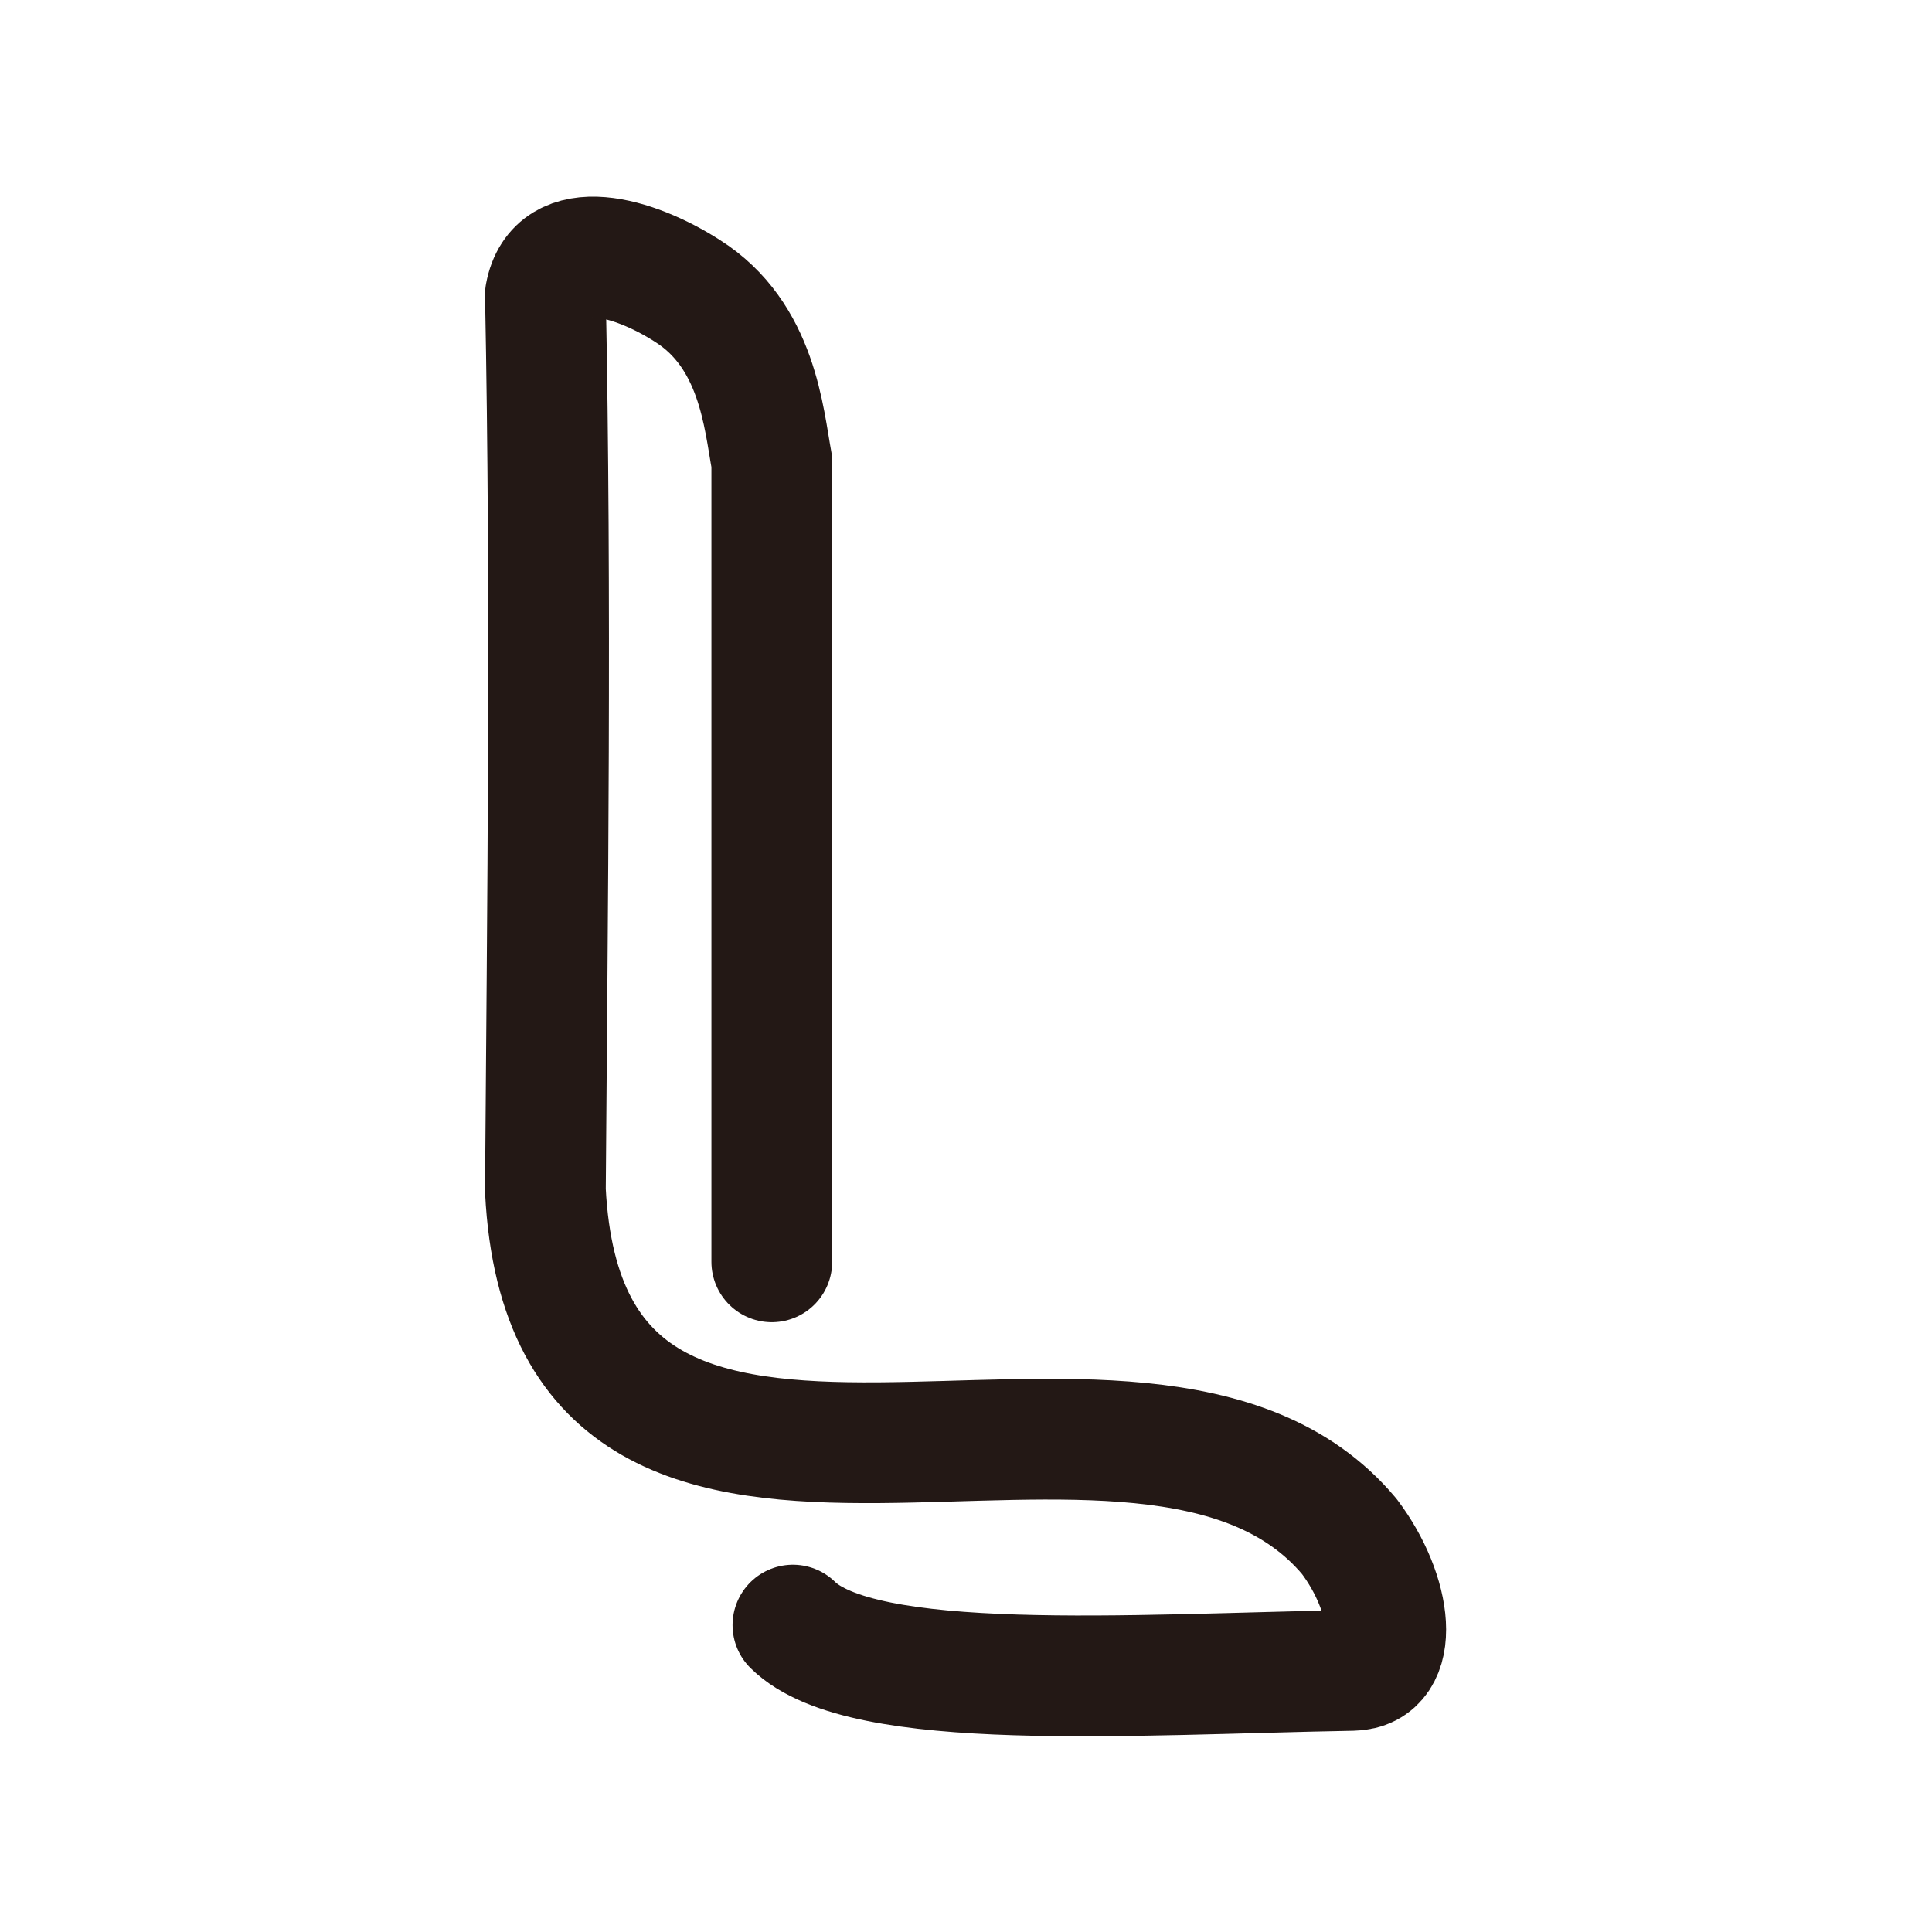
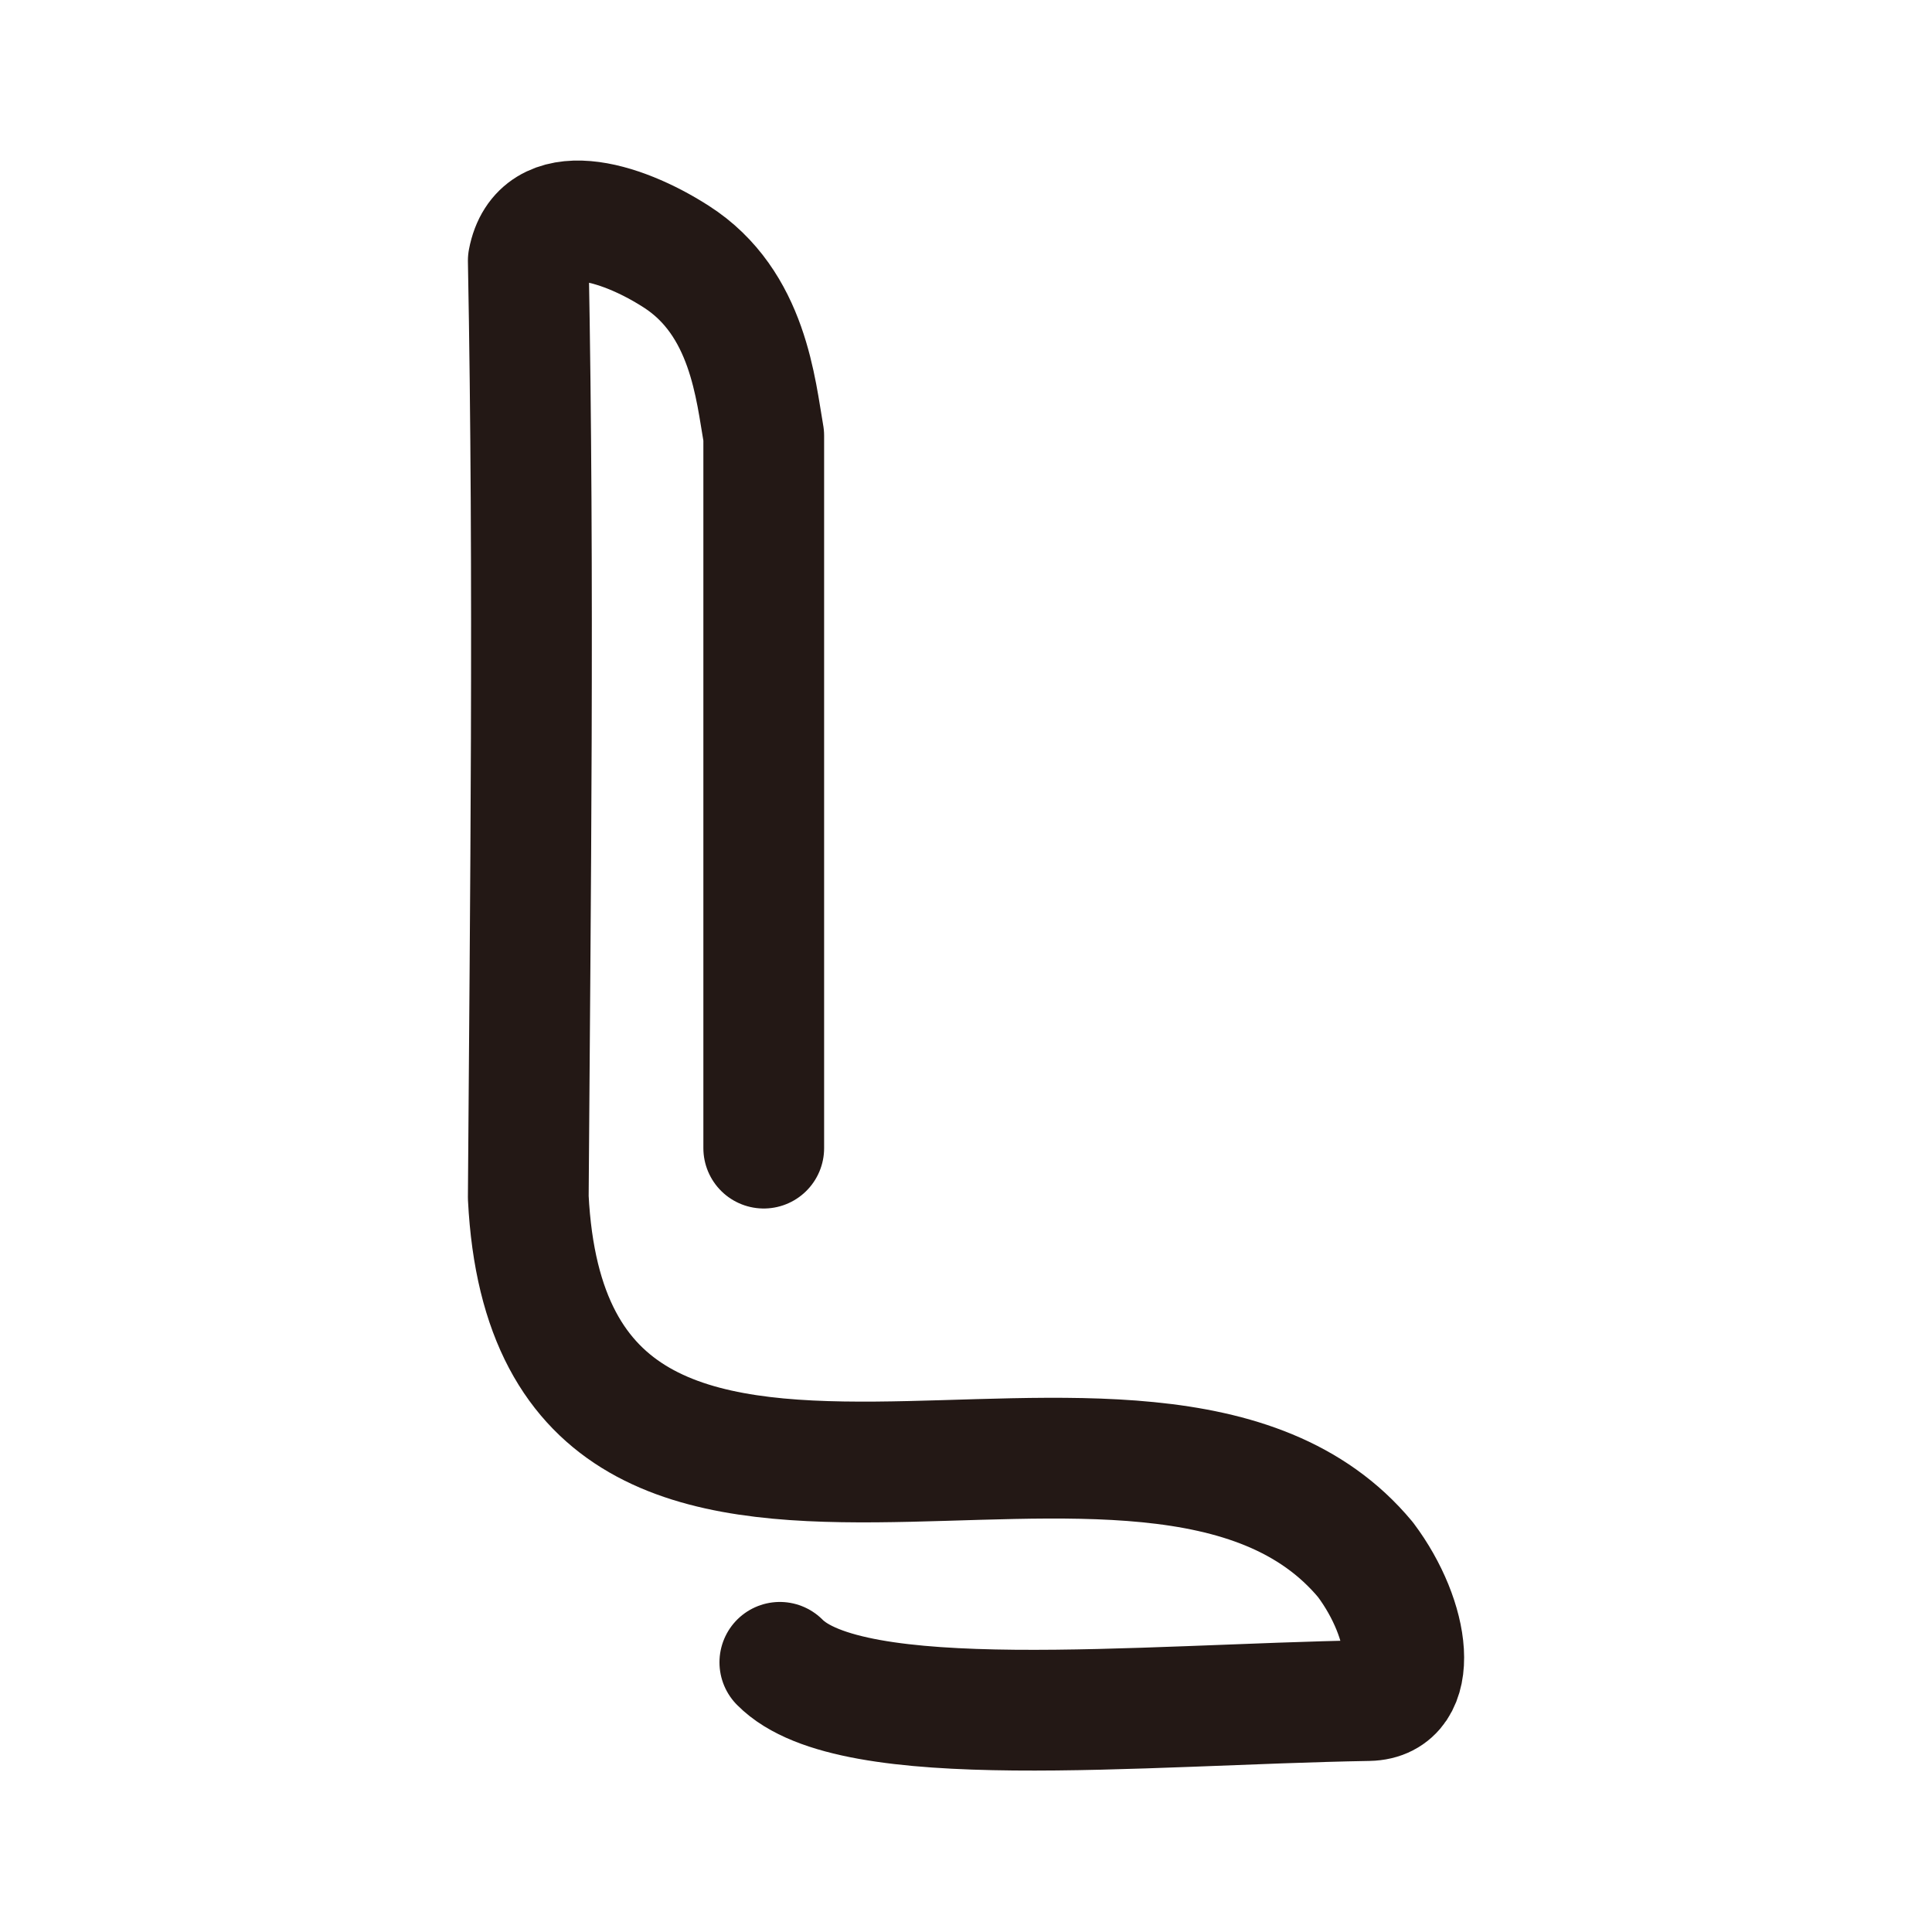
<svg xmlns="http://www.w3.org/2000/svg" xml:space="preserve" width="192" height="192" style="enable-background:new 0 0 192 192">
-   <path d="M76.7 125.4V45.9c-.8-4.3-1.4-12.6-8.4-17-5.3-3.4-13-5.6-14.1.4.6 30.4.2 61.1 0 89 2.3 45.4 59.5 10 79.9 34.4 4.3 5.7 5.2 13.2.3 13.3-22.1.4-48.7 2.3-55.6-4.5" style="fill:none;stroke:#231815;stroke-width:12;stroke-linecap:round;stroke-linejoin:round;stroke-miterlimit:10" />
+   <path d="M75.9 114.1V43.3c-.8-4.5-1.5-13.2-8.7-17.8-5.6-3.6-13.5-5.9-14.7.4.6 31.8.2 63.9 0 93.1 2.4 47.6 62 10.5 83.2 36 4.5 6 5.5 13.9.3 14-23 .4-51.4 3.4-58.5-3.8" style="fill:none;stroke:#231815;stroke-width:12;stroke-linecap:round;stroke-linejoin:round;stroke-miterlimit:10" />
</svg>
